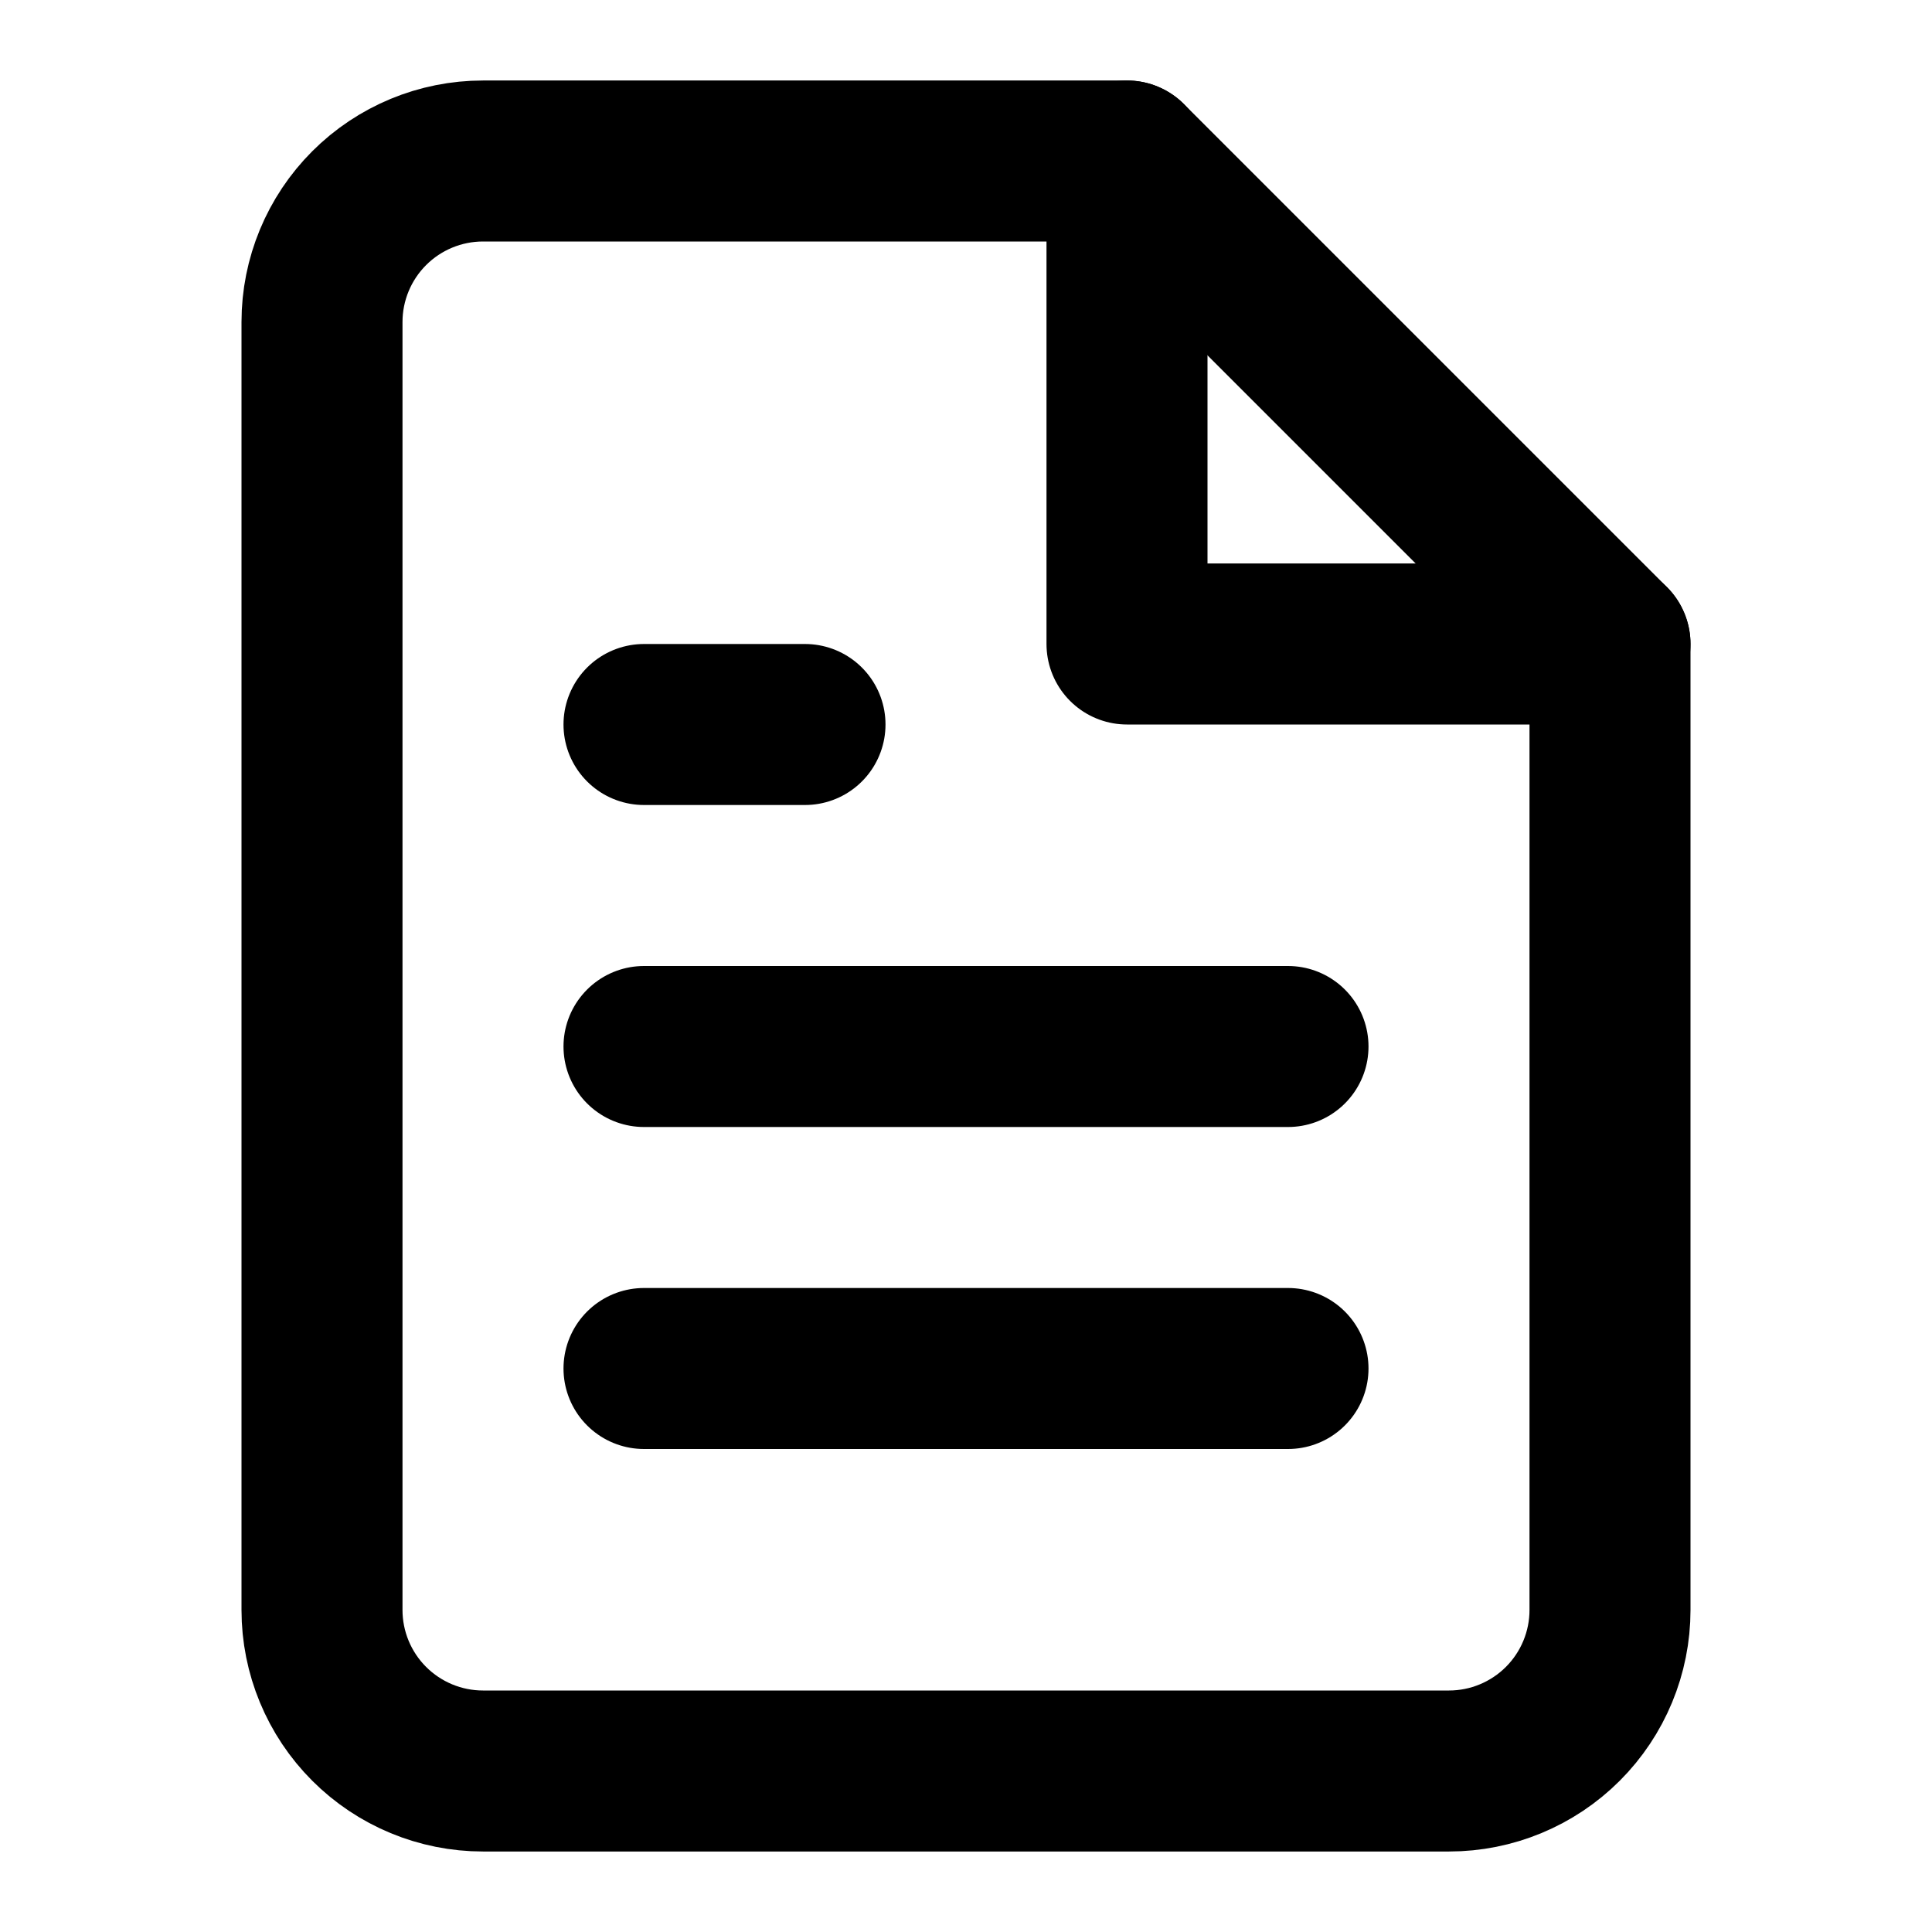
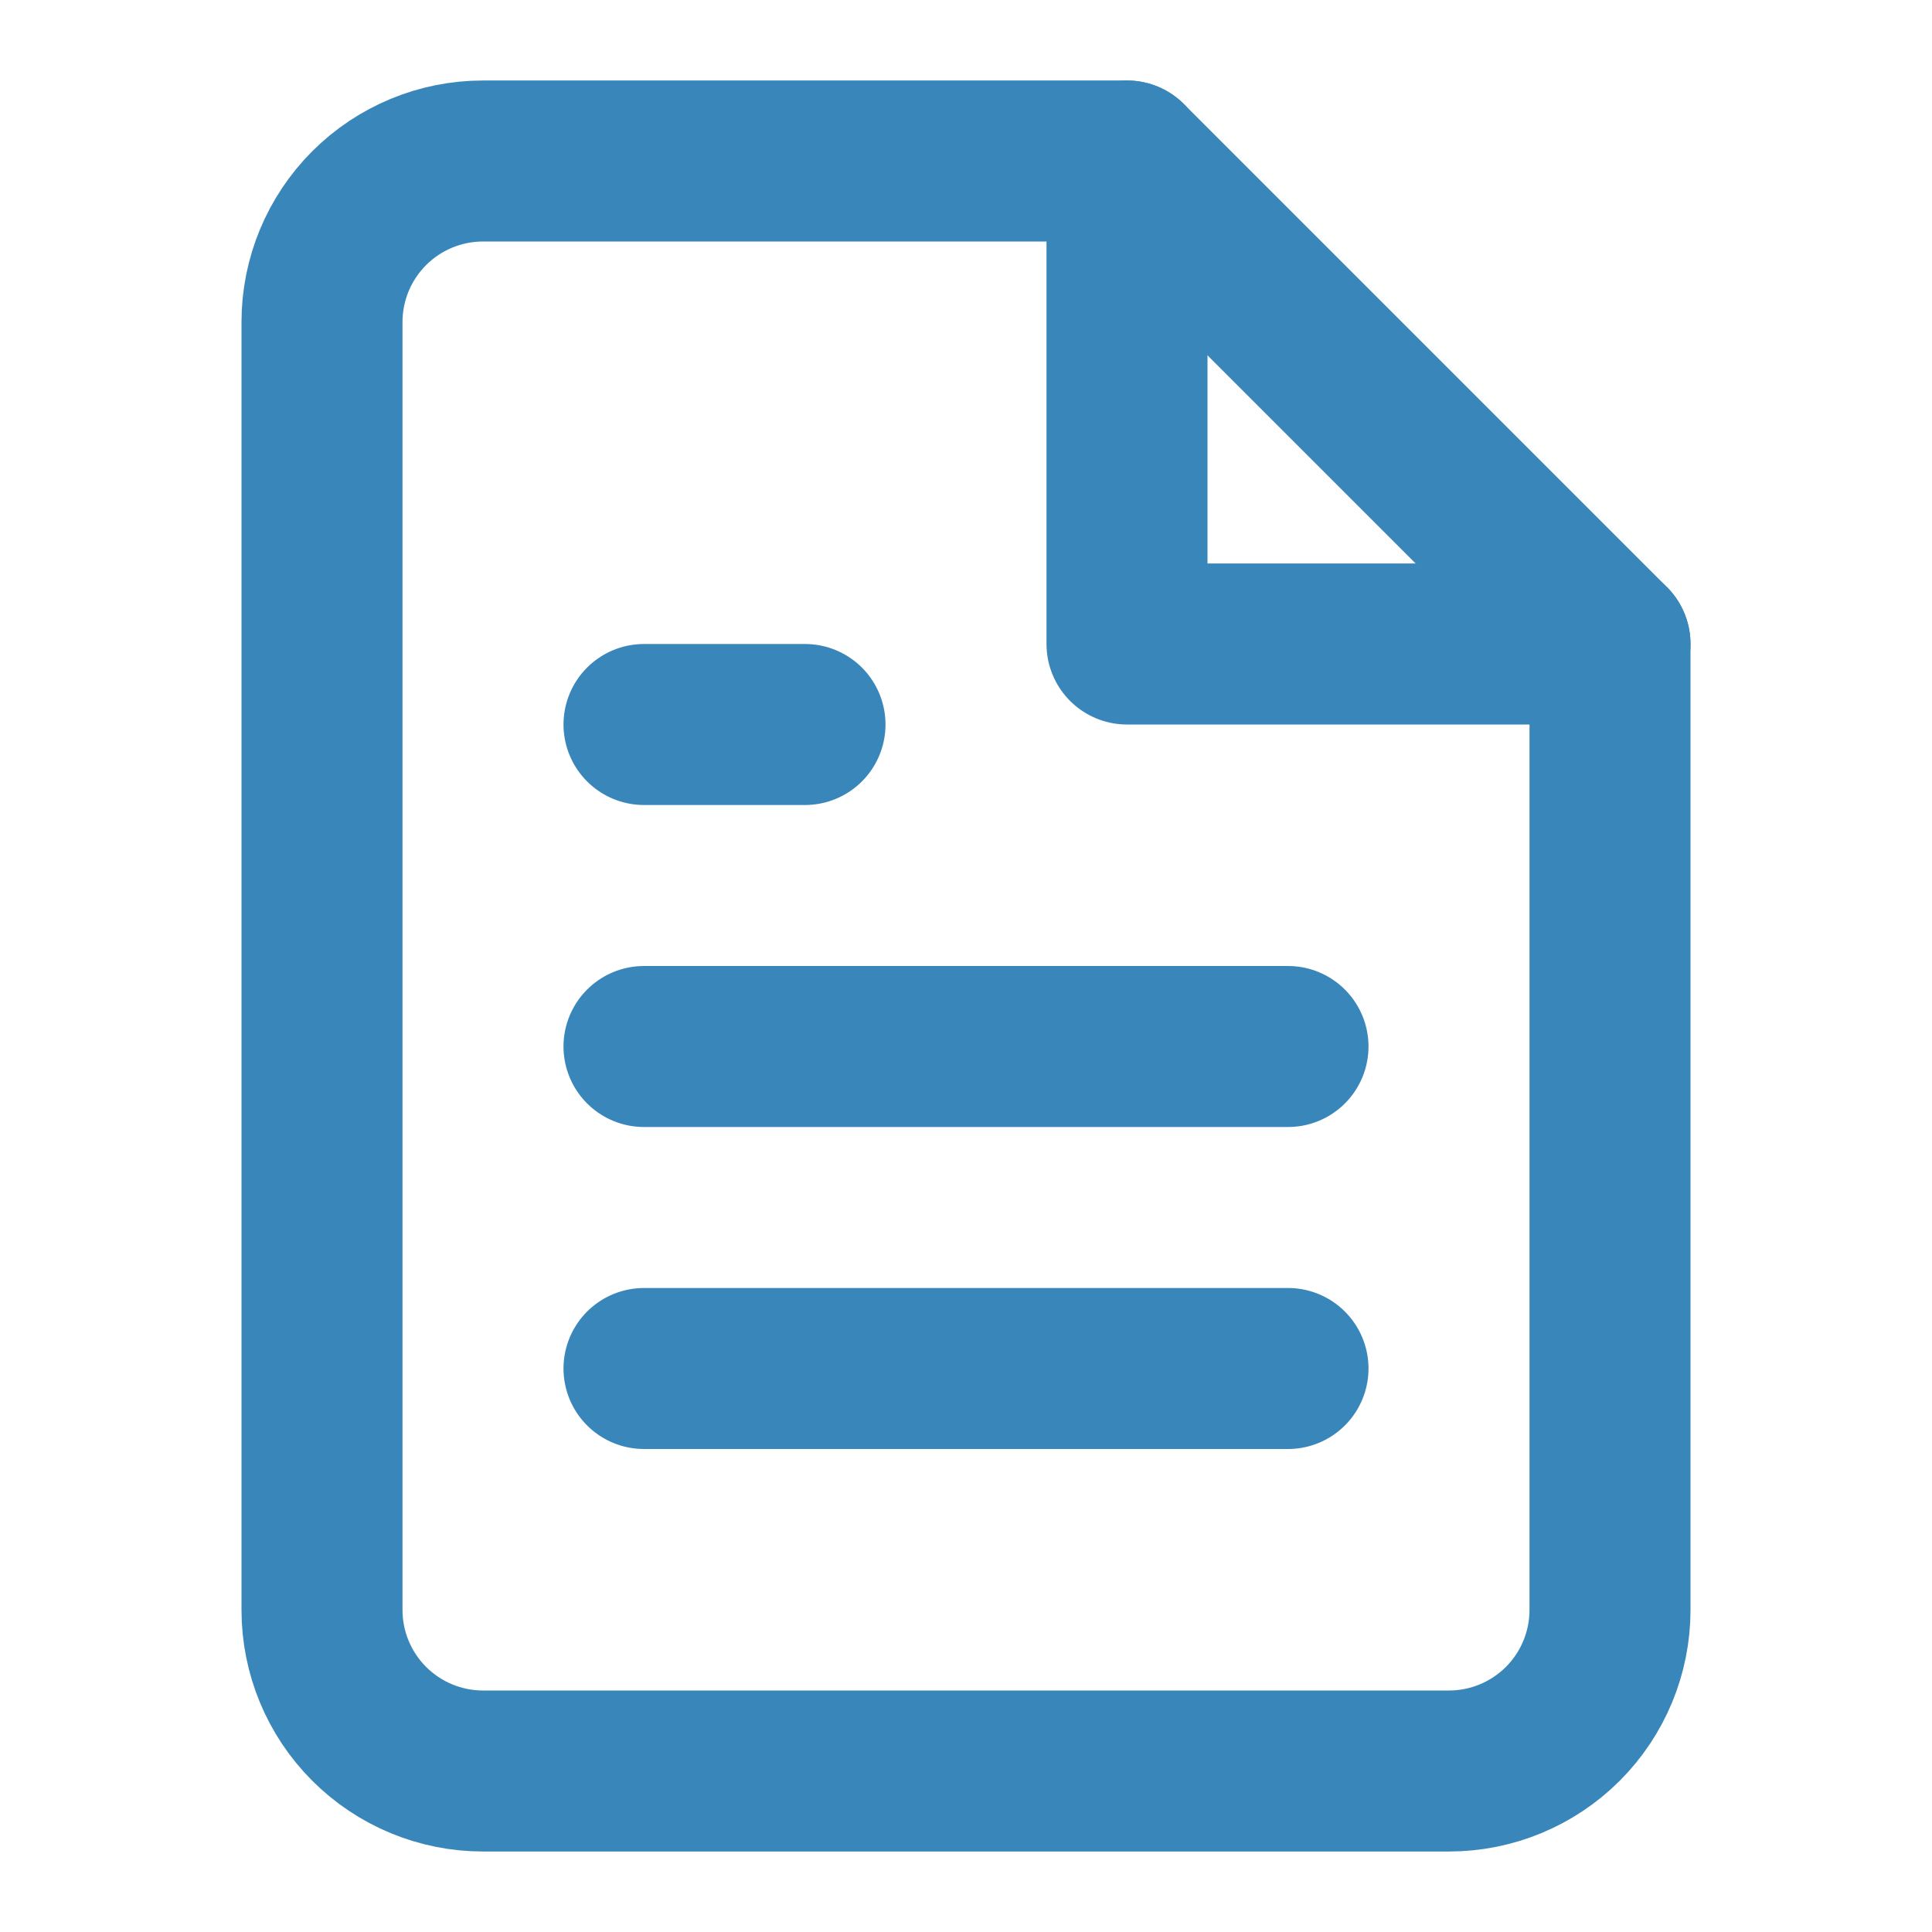
<svg xmlns="http://www.w3.org/2000/svg" width="24" height="24" viewBox="0 0 24 24" fill="none">
-   <path d="M14 2H6C5.47 2 4.961 2.211 4.586 2.586C4.211 2.961 4 3.47 4 4V20C4 20.53 4.211 21.039 4.586 21.414C4.961 21.789 5.47 22 6 22H18C18.53 22 19.039 21.789 19.414 21.414C19.789 21.039 20 20.53 20 20V8L14 2Z" stroke="#000" stroke-width="2" stroke-linecap="round" stroke-linejoin="round" />
-   <path d="M14 2V8H20" stroke="#000" stroke-width="2" stroke-linecap="round" stroke-linejoin="round" />
-   <path d="M16 13H8" stroke="#000" stroke-width="2" stroke-linecap="round" stroke-linejoin="round" />
-   <path d="M16 17H8" stroke="#000" stroke-width="2" stroke-linecap="round" stroke-linejoin="round" />
-   <path d="M10 9H9H8" stroke="#000" stroke-width="2" stroke-linecap="round" stroke-linejoin="round" />
+   <path d="M14 2H6C5.47 2 4.961 2.211 4.586 2.586C4.211 2.961 4 3.47 4 4V20C4 20.53 4.211 21.039 4.586 21.414C4.961 21.789 5.47 22 6 22H18C18.53 22 19.039 21.789 19.414 21.414C19.789 21.039 20 20.53 20 20V8L14 2Z" stroke="#3987ba" stroke-width="2" stroke-linecap="round" stroke-linejoin="round" />
+   <path d="M14 2V8H20" stroke="#3987ba" stroke-width="2" stroke-linecap="round" stroke-linejoin="round" />
+   <path d="M16 13H8" stroke="#3987ba" stroke-width="2" stroke-linecap="round" stroke-linejoin="round" />
+   <path d="M16 17H8" stroke="#3987ba" stroke-width="2" stroke-linecap="round" stroke-linejoin="round" />
+   <path d="M10 9H9H8" stroke="#3987ba" stroke-width="2" stroke-linecap="round" stroke-linejoin="round" />
</svg>
